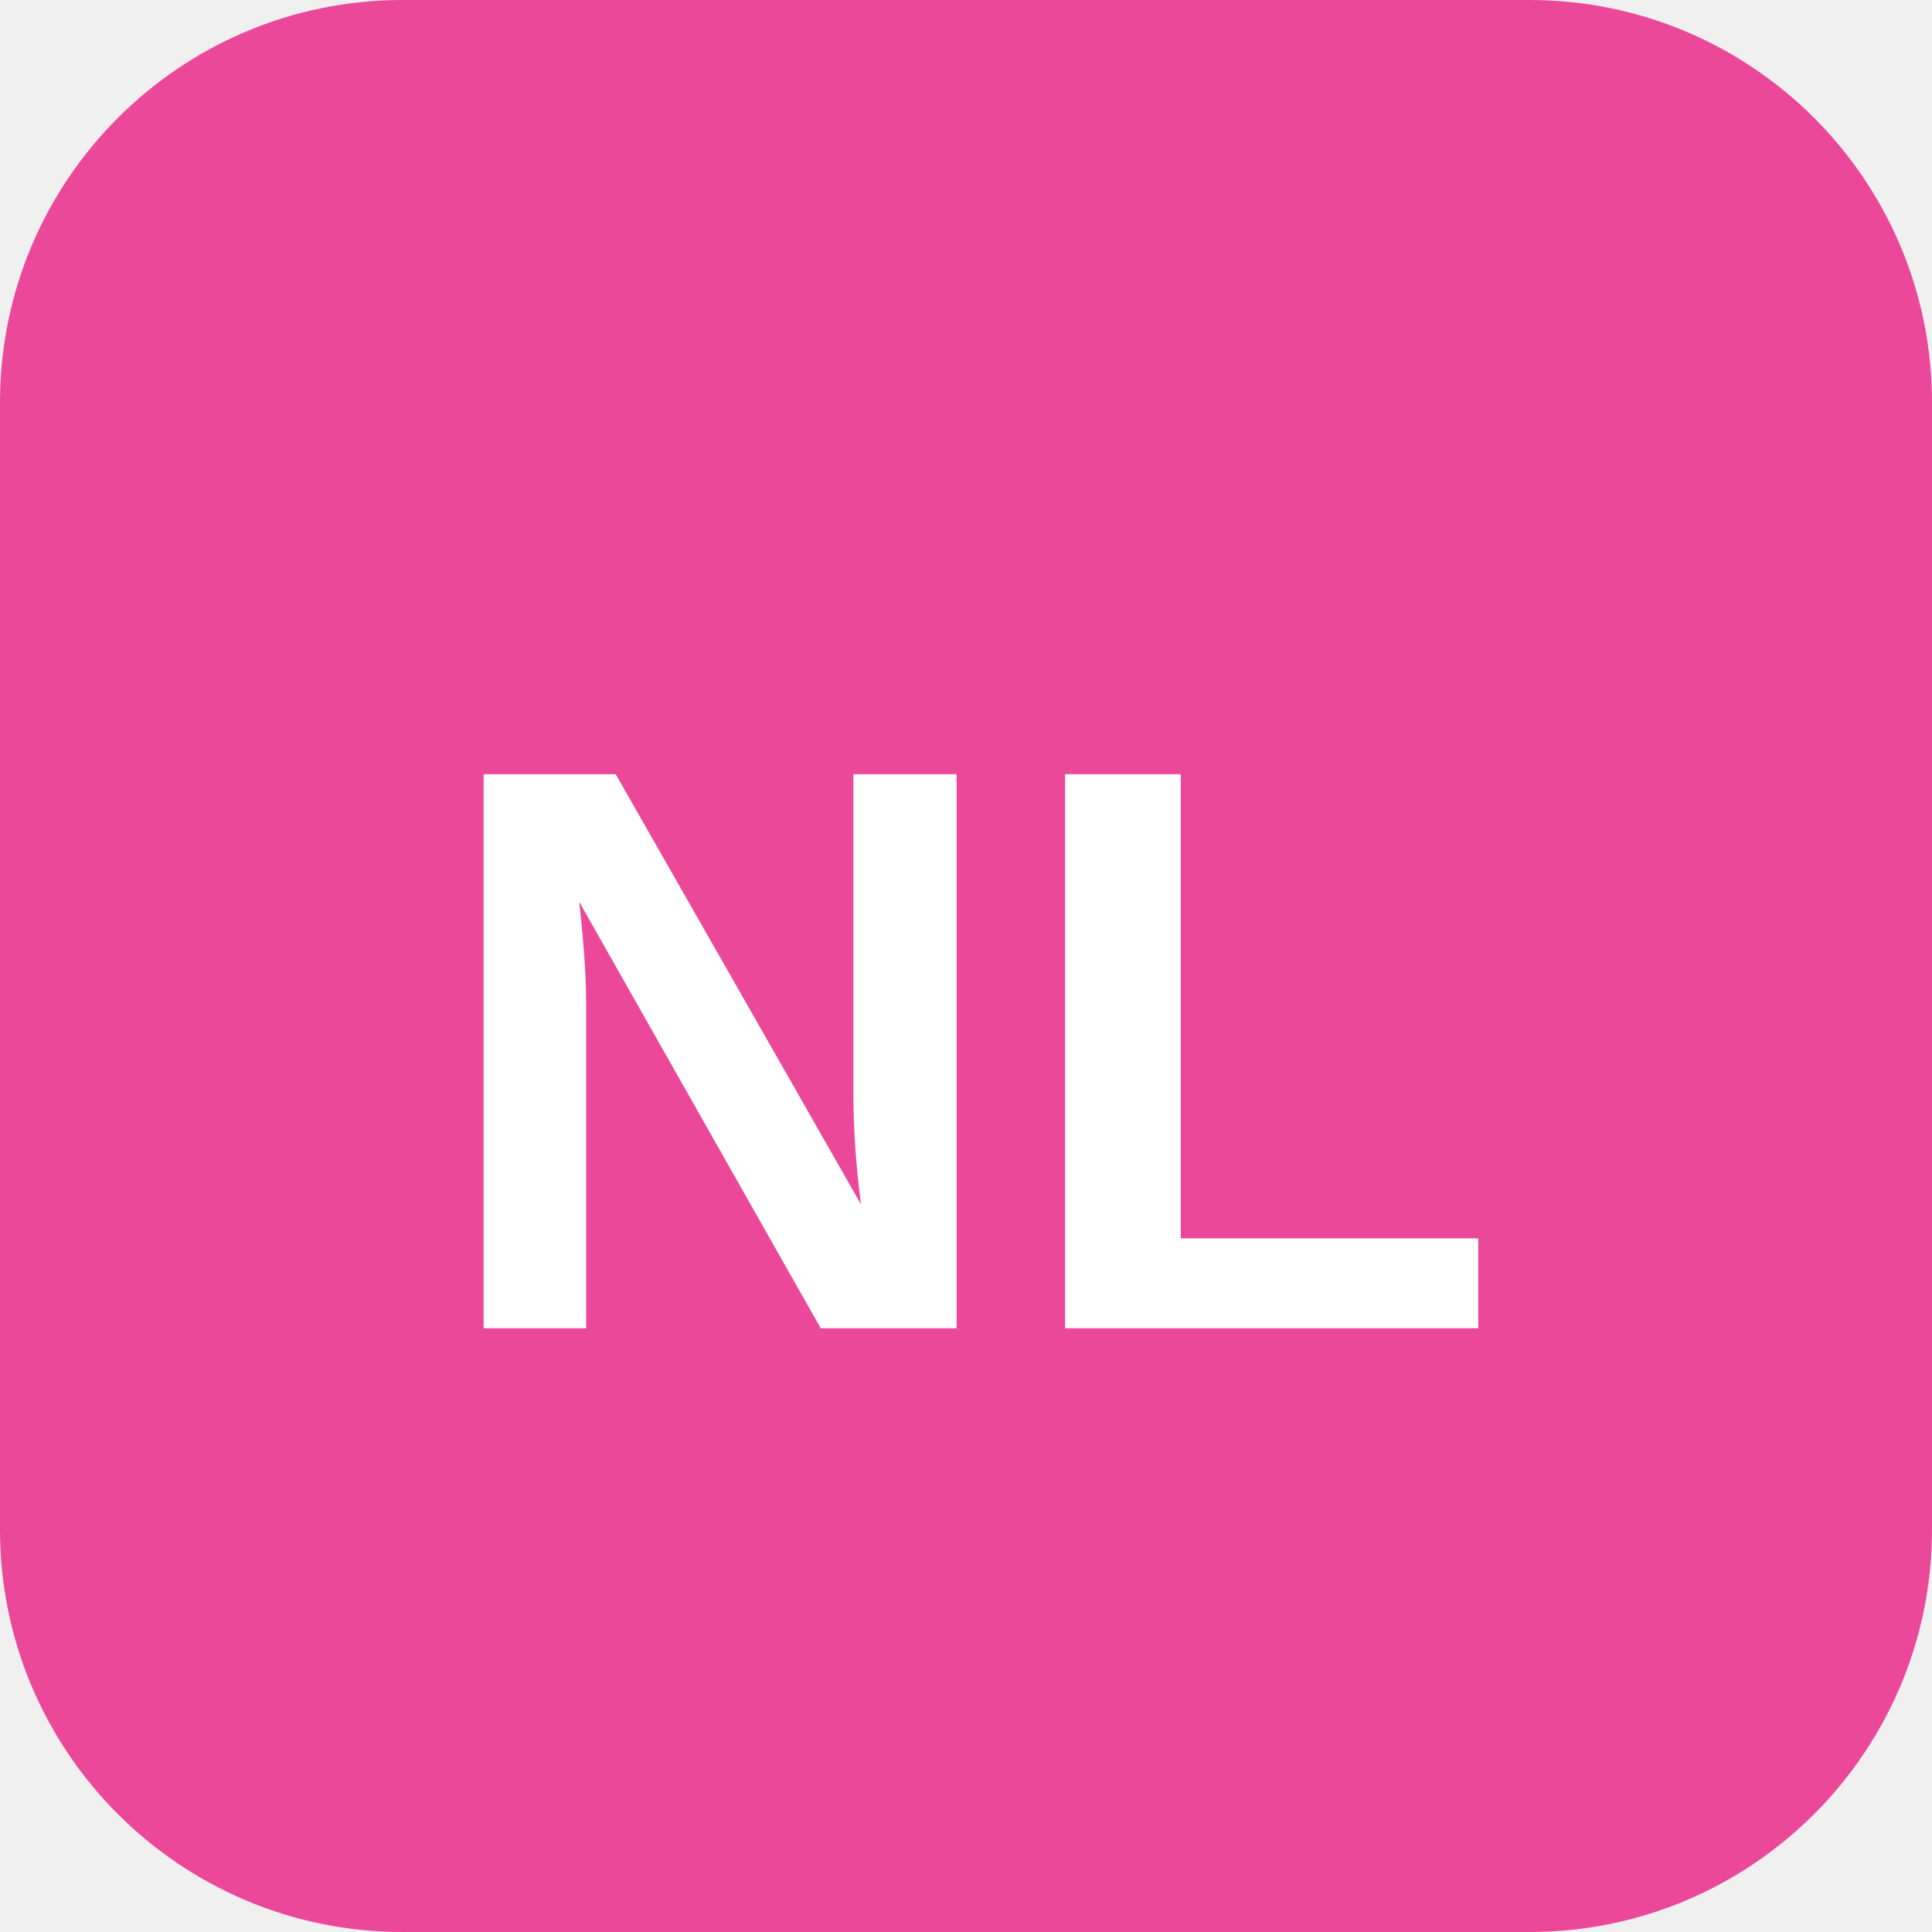
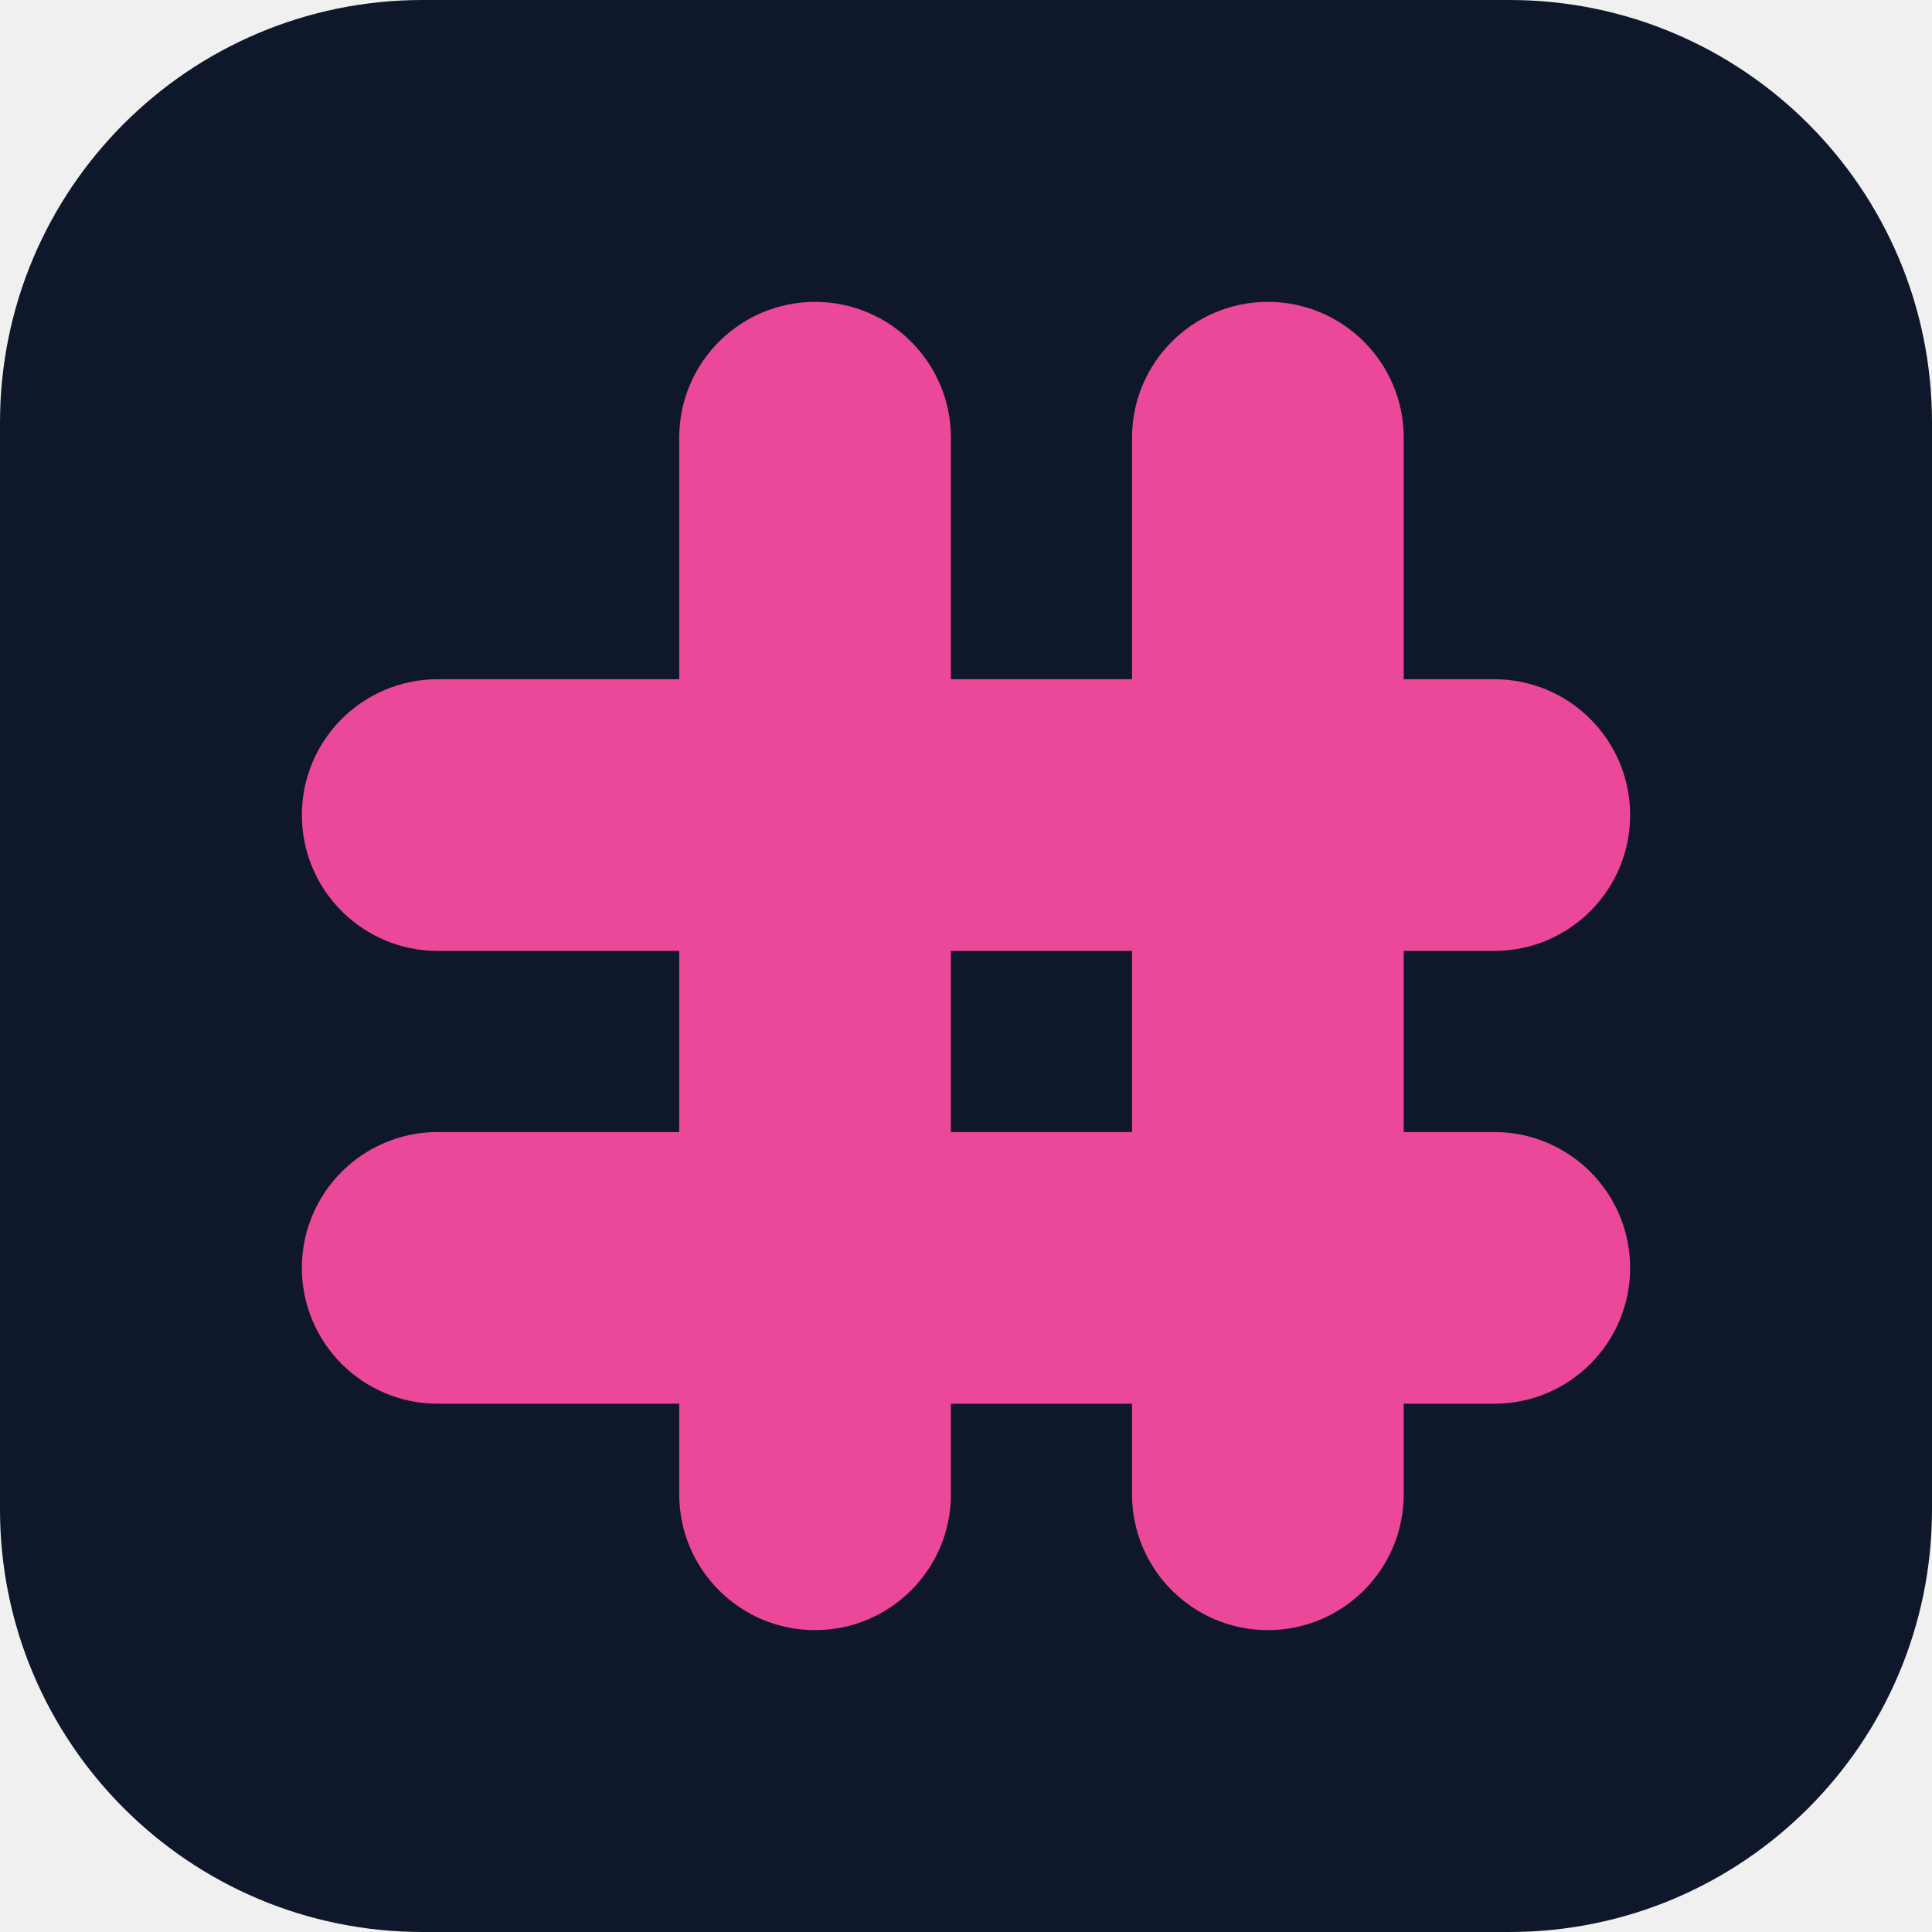
- <svg xmlns="http://www.w3.org/2000/svg" viewBox="0 0 48 48" width="48" height="48">
-   <rect width="48" height="48" rx="10" fill="#EC4899" />
-   <text x="24" y="33" font-family="Arial,Helvetica,sans-serif" font-weight="700" font-size="20" fill="#fff" text-anchor="middle">NL</text>
+ <svg xmlns="http://www.w3.org/2000/svg" viewBox="0 0 64 64">
+   <rect width="64" height="64" rx="14" fill="#0F172A" />
+   <g fill="#EC4899">
+     <rect x="10" y="22.5" width="44" height="9" rx="4.5" />
+     <rect x="10" y="37.5" width="44" height="9" rx="4.5" />
+     <rect x="22.5" y="10" width="9" height="44" rx="4.5" />
+     <rect x="37.5" y="10" width="9" height="44" rx="4.5" />
+   </g>
</svg>
